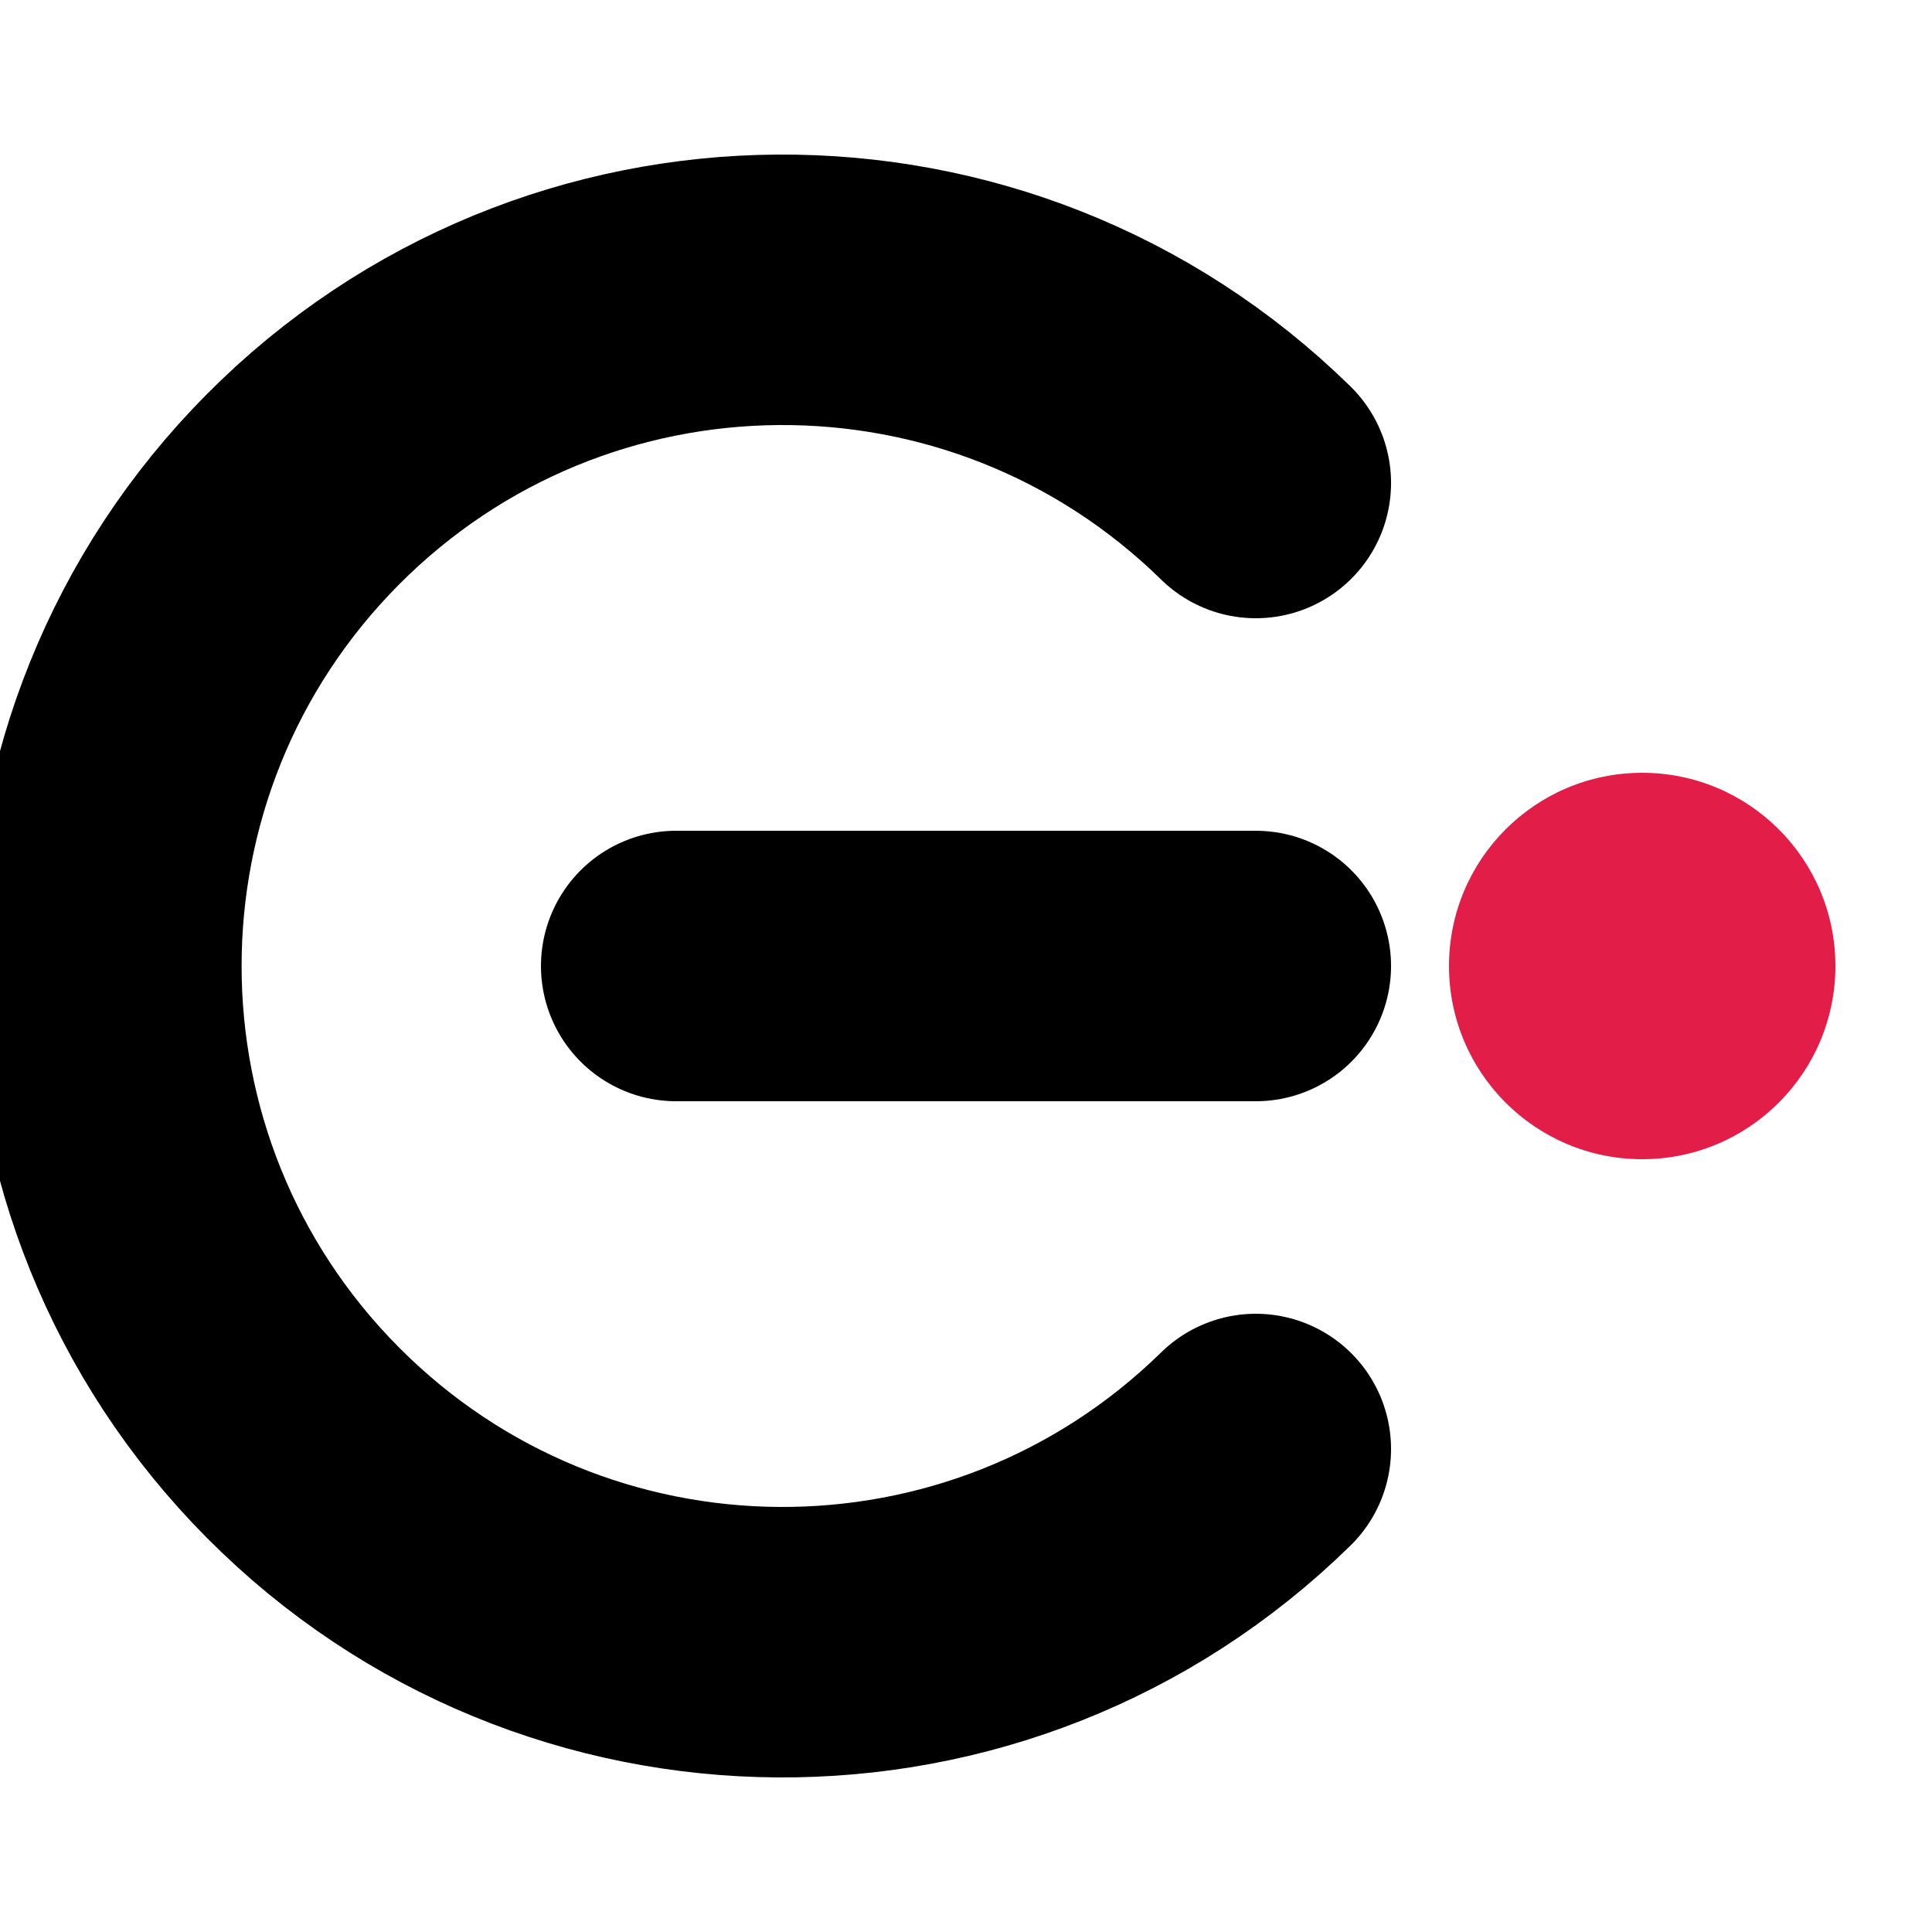
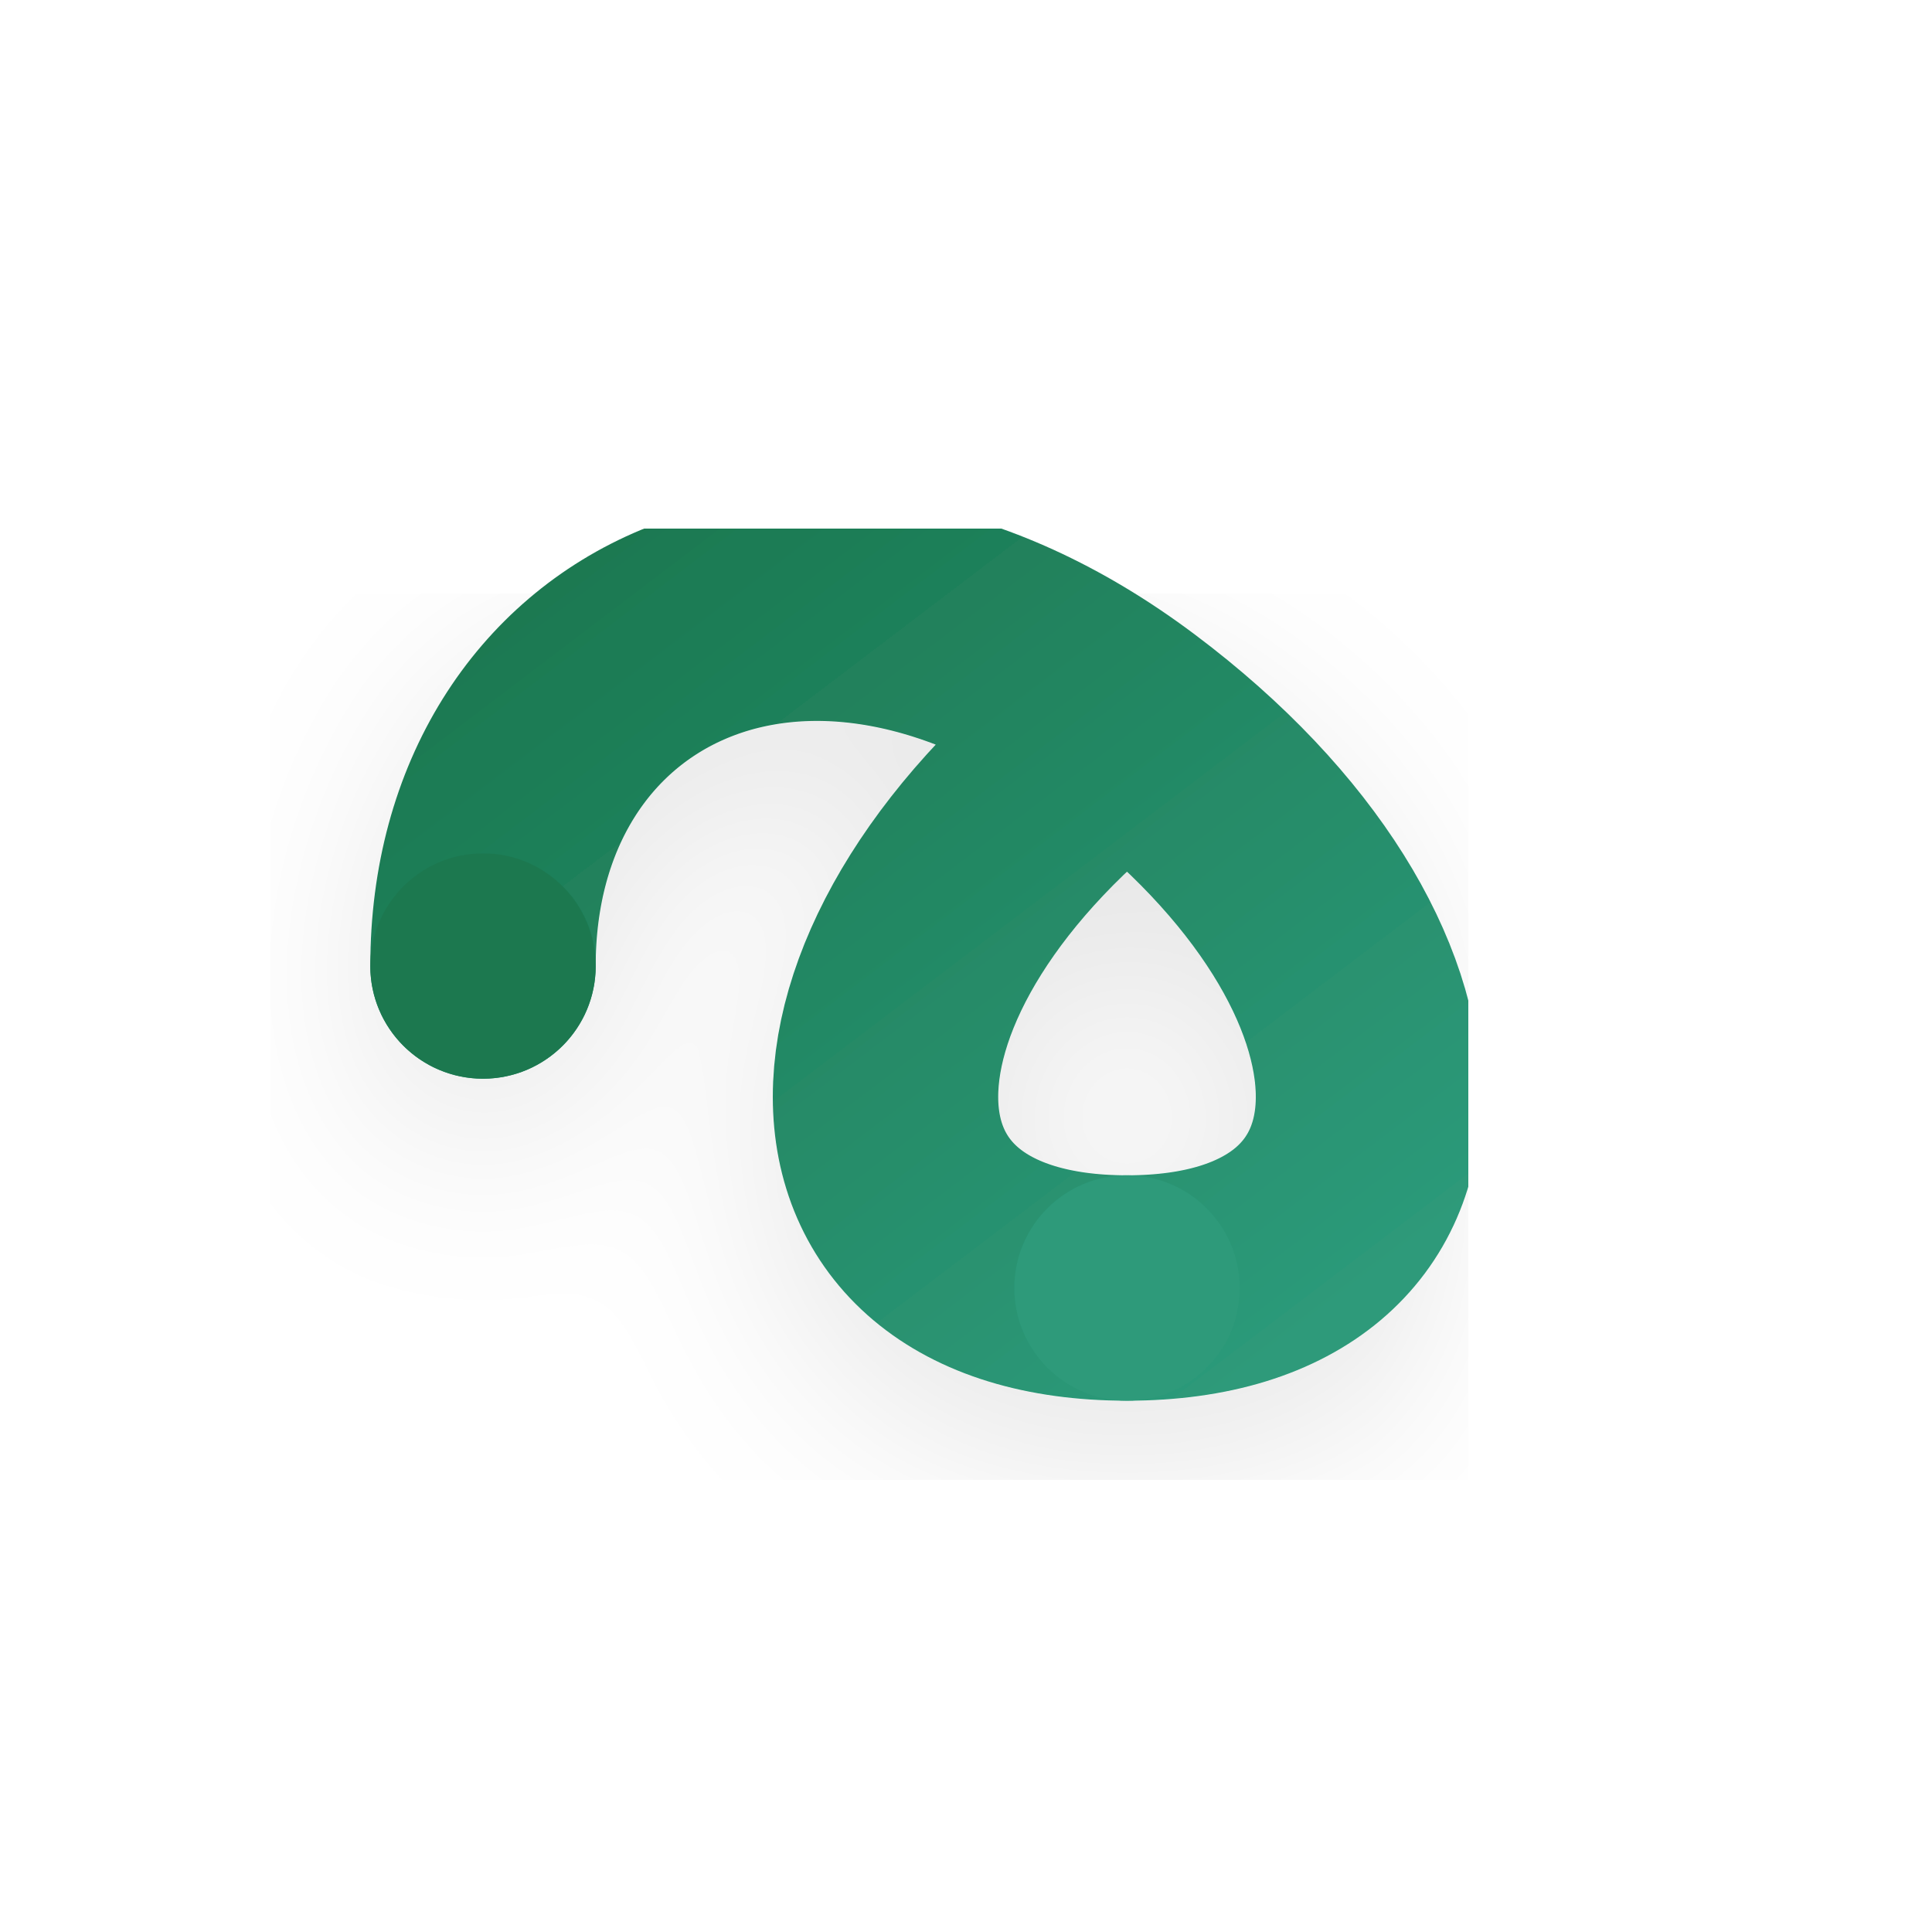
- <svg xmlns="http://www.w3.org/2000/svg" viewBox="0 0 100 100" width="100%" height="100%">
-   <rect width="100" height="100" fill="transparent" />
-   <path d="M 65 25 A 35 35 0 1 0 65 75" fill="none" stroke="currentColor" stroke-width="14" stroke-linecap="round" />
-   <path d="M 35 50 L 65 50" fill="none" stroke="currentColor" stroke-width="14" stroke-linecap="round" />
-   <circle cx="85" cy="50" r="10" fill="#E11D48" />
+ <svg xmlns="http://www.w3.org/2000/svg" viewBox="0 0 120 120" width="100%" height="100%">
+   <defs>
+     <linearGradient id="brandGrad" x1="0%" y1="0%" x2="100%" y2="100%">
+       <stop offset="0%" stop-color="#1B7850" />
+       <stop offset="100%" stop-color="#2D9A7A" />
+     </linearGradient>
+     <filter id="shadow" x="-10%" y="-10%" width="120%" height="120%">
+       <feDropShadow dx="0" dy="4" stdDeviation="6" flood-opacity="0.1" />
+     </filter>
+   </defs>
+   <rect width="120" height="120" fill="transparent" />
+   <g filter="url(#shadow)">
+     <path d="M 30 60 C 30 40, 50 30, 70 45 C 90 60, 90 80, 70 80 C 50 80, 50 60, 70 45" fill="none" stroke="url(#brandGrad)" stroke-width="14" stroke-linecap="round" stroke-linejoin="round" />
+     <circle cx="30" cy="60" r="7" fill="#1B7850" />
+     <circle cx="70" cy="80" r="7" fill="#2D9A7A" />
+   </g>
</svg>
